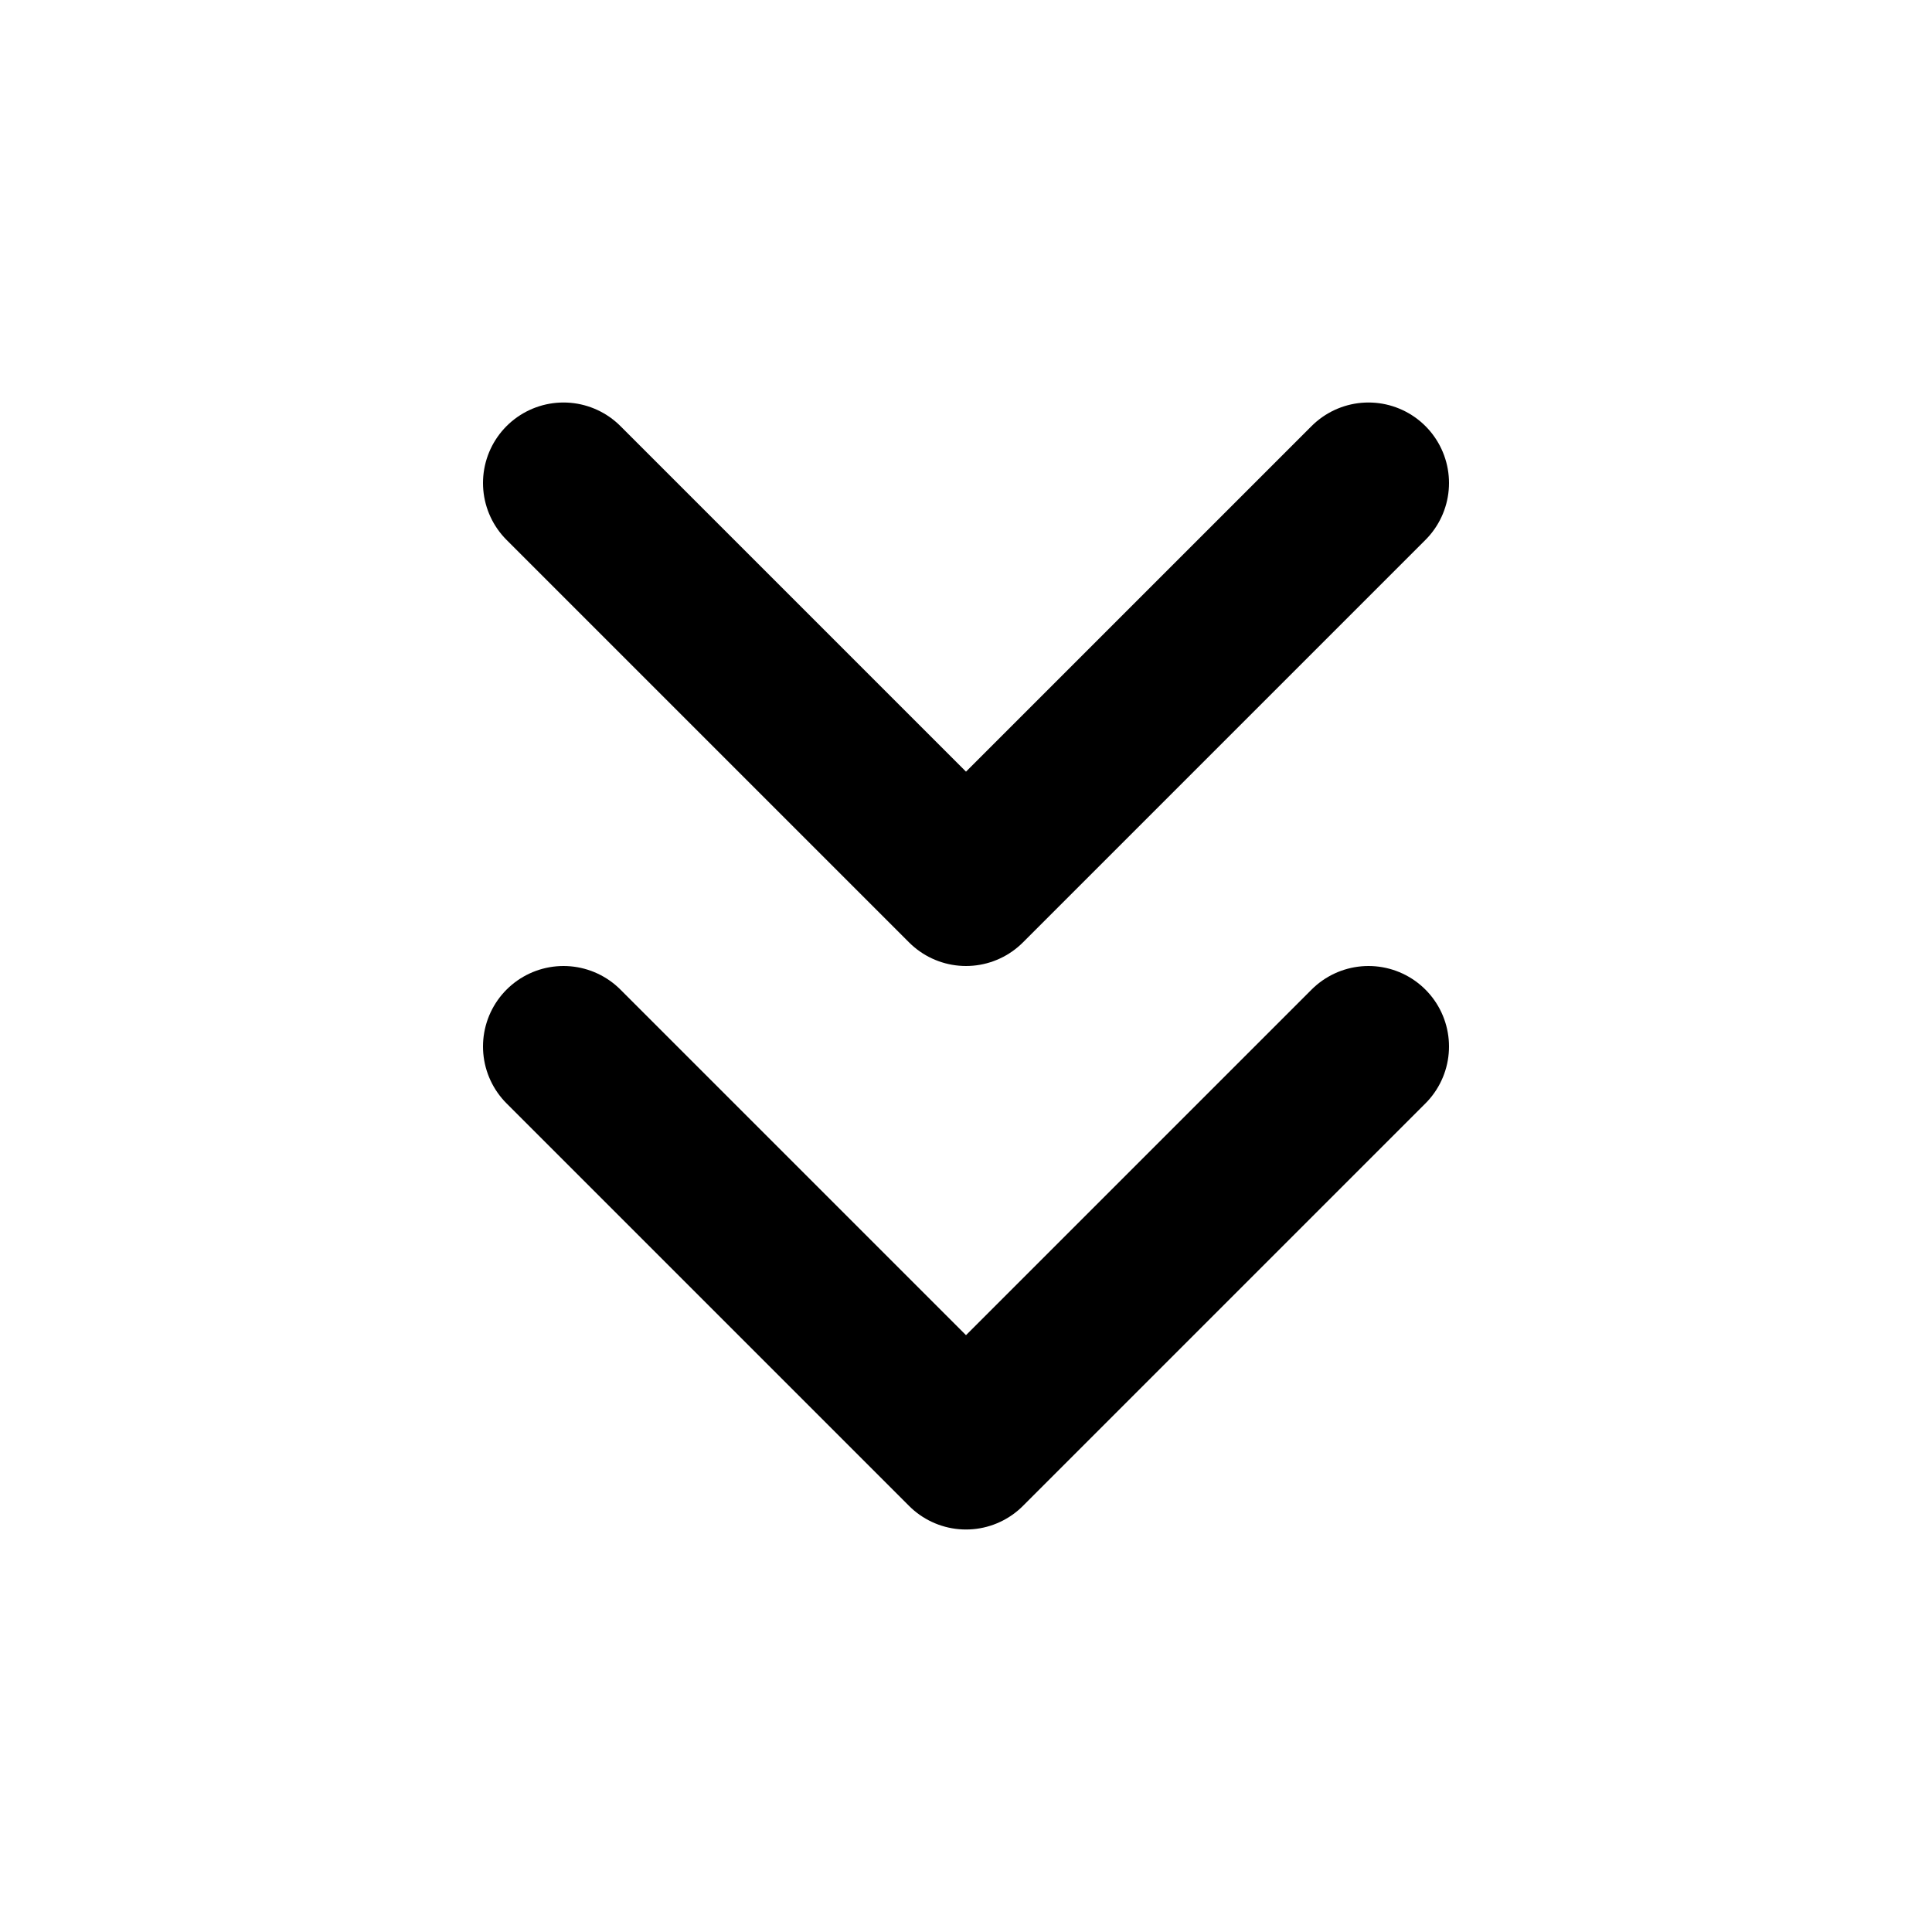
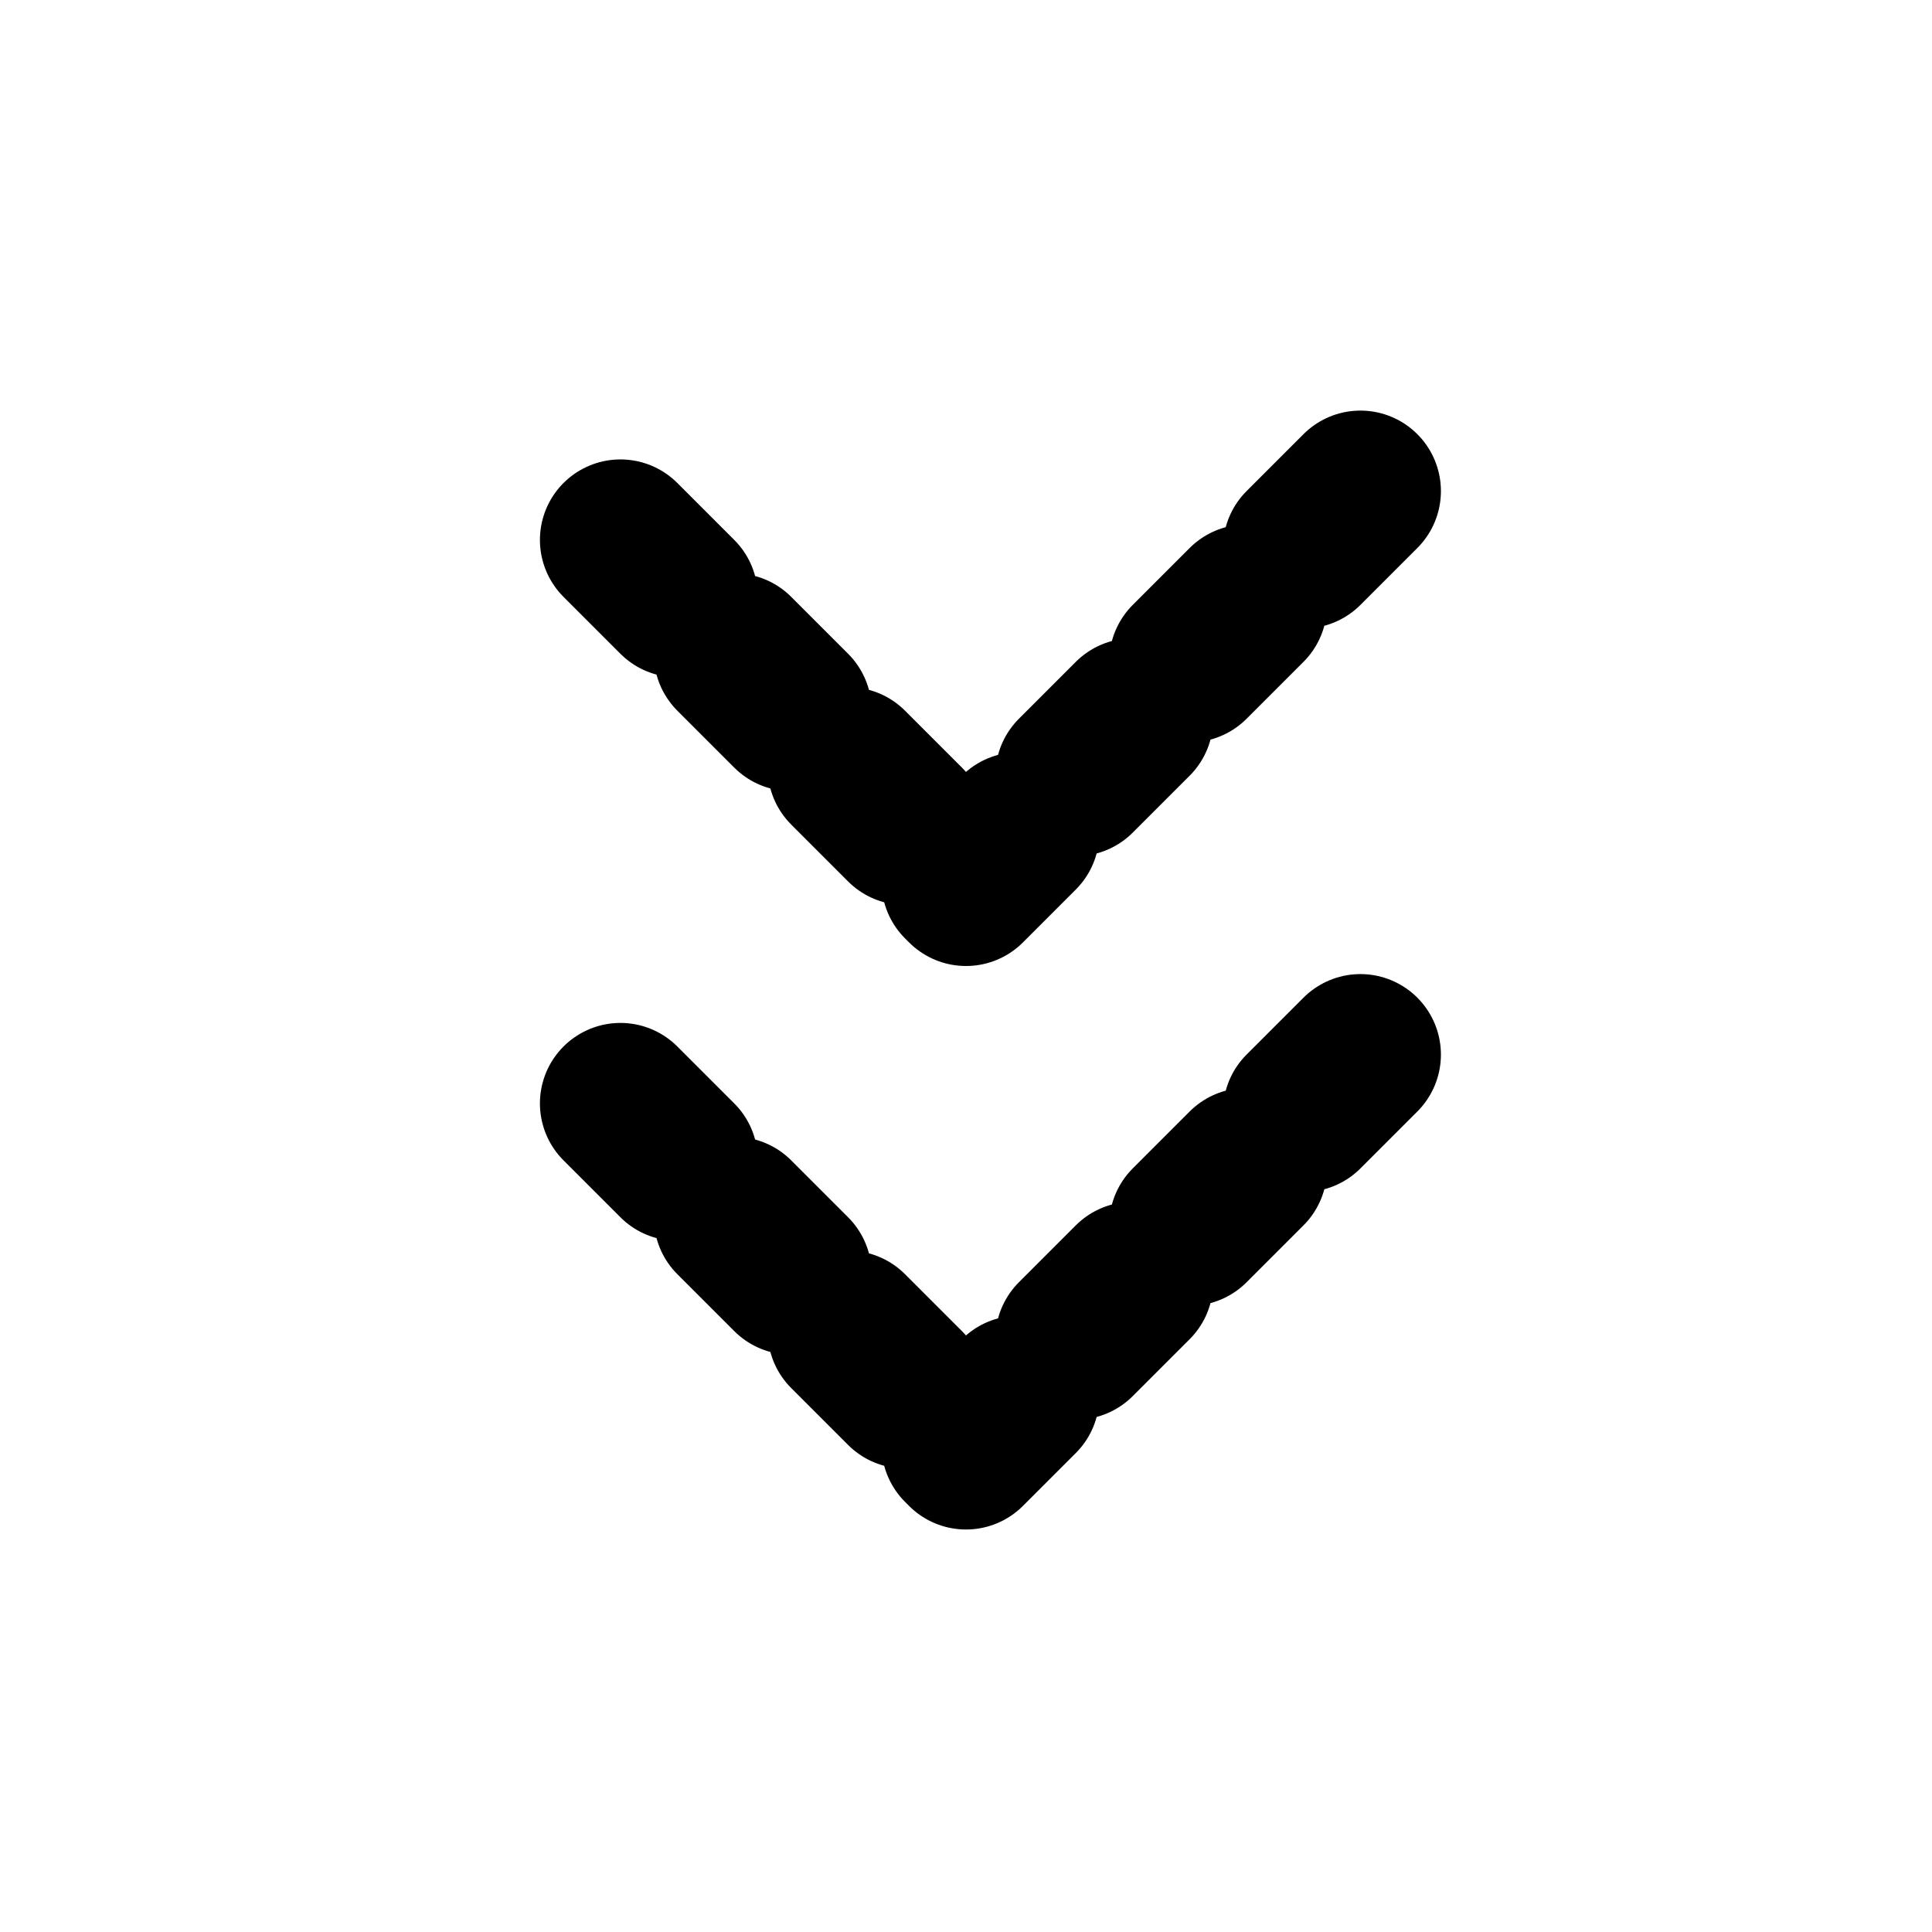
<svg viewBox="0 0 24 24" fill="none" stroke="currentColor" stroke-width="2" stroke-linecap="round" stroke-linejoin="round" aria-label="chevrons-down">
  <g id="chevrons-down-g">
    <rect width="24" height="24" fill="transparent" stroke="none" pointer-events="all" />
-     <polyline pointer-events="none" points="7 13 12 18 17 13">
-       <animateTransform attributeName="transform" type="translate" values="0 0; 0 4; 0 0" dur="0.4s" begin="chevrons-down-g.mouseover" />
-     </polyline>
-     <polyline pointer-events="none" points="7 6 12 11 17 6">
-       <animateTransform attributeName="transform" type="translate" values="0 0; 0 4; 0 0" dur="0.4s" begin="chevrons-down-g.mouseover" target="0.1" additive="sum" />
-     </polyline>
+     <g pointer-events="none">
+       <polyline points="7 13 12 18 17 13" pathLength="1" stroke-dasharray="1" stroke-dashoffset="1">
+         <animate attributeName="stroke-dashoffset" values="1; 0; 0" keyTimes="0; 0.6; 1" dur="0.6s" begin="chevrons-down-g.mouseover" calcMode="spline" keySplines="0.4 0 0.2 1; 0.4 0 0.2 1" fill="freeze" />
+       </polyline>
+     </g>
+     <g pointer-events="none">
+       <polyline points="7 6 12 11 17 6" pathLength="1" stroke-dasharray="1" stroke-dashoffset="1">
+         <animate attributeName="stroke-dashoffset" values="1; 0; 0" keyTimes="0; 0.6; 1" dur="0.6s" begin="chevrons-down-g.mouseover" calcMode="spline" keySplines="0.4 0 0.2 1; 0.4 0 0.2 1" fill="freeze" />
+       </polyline>
+     </g>
  </g>
</svg>
